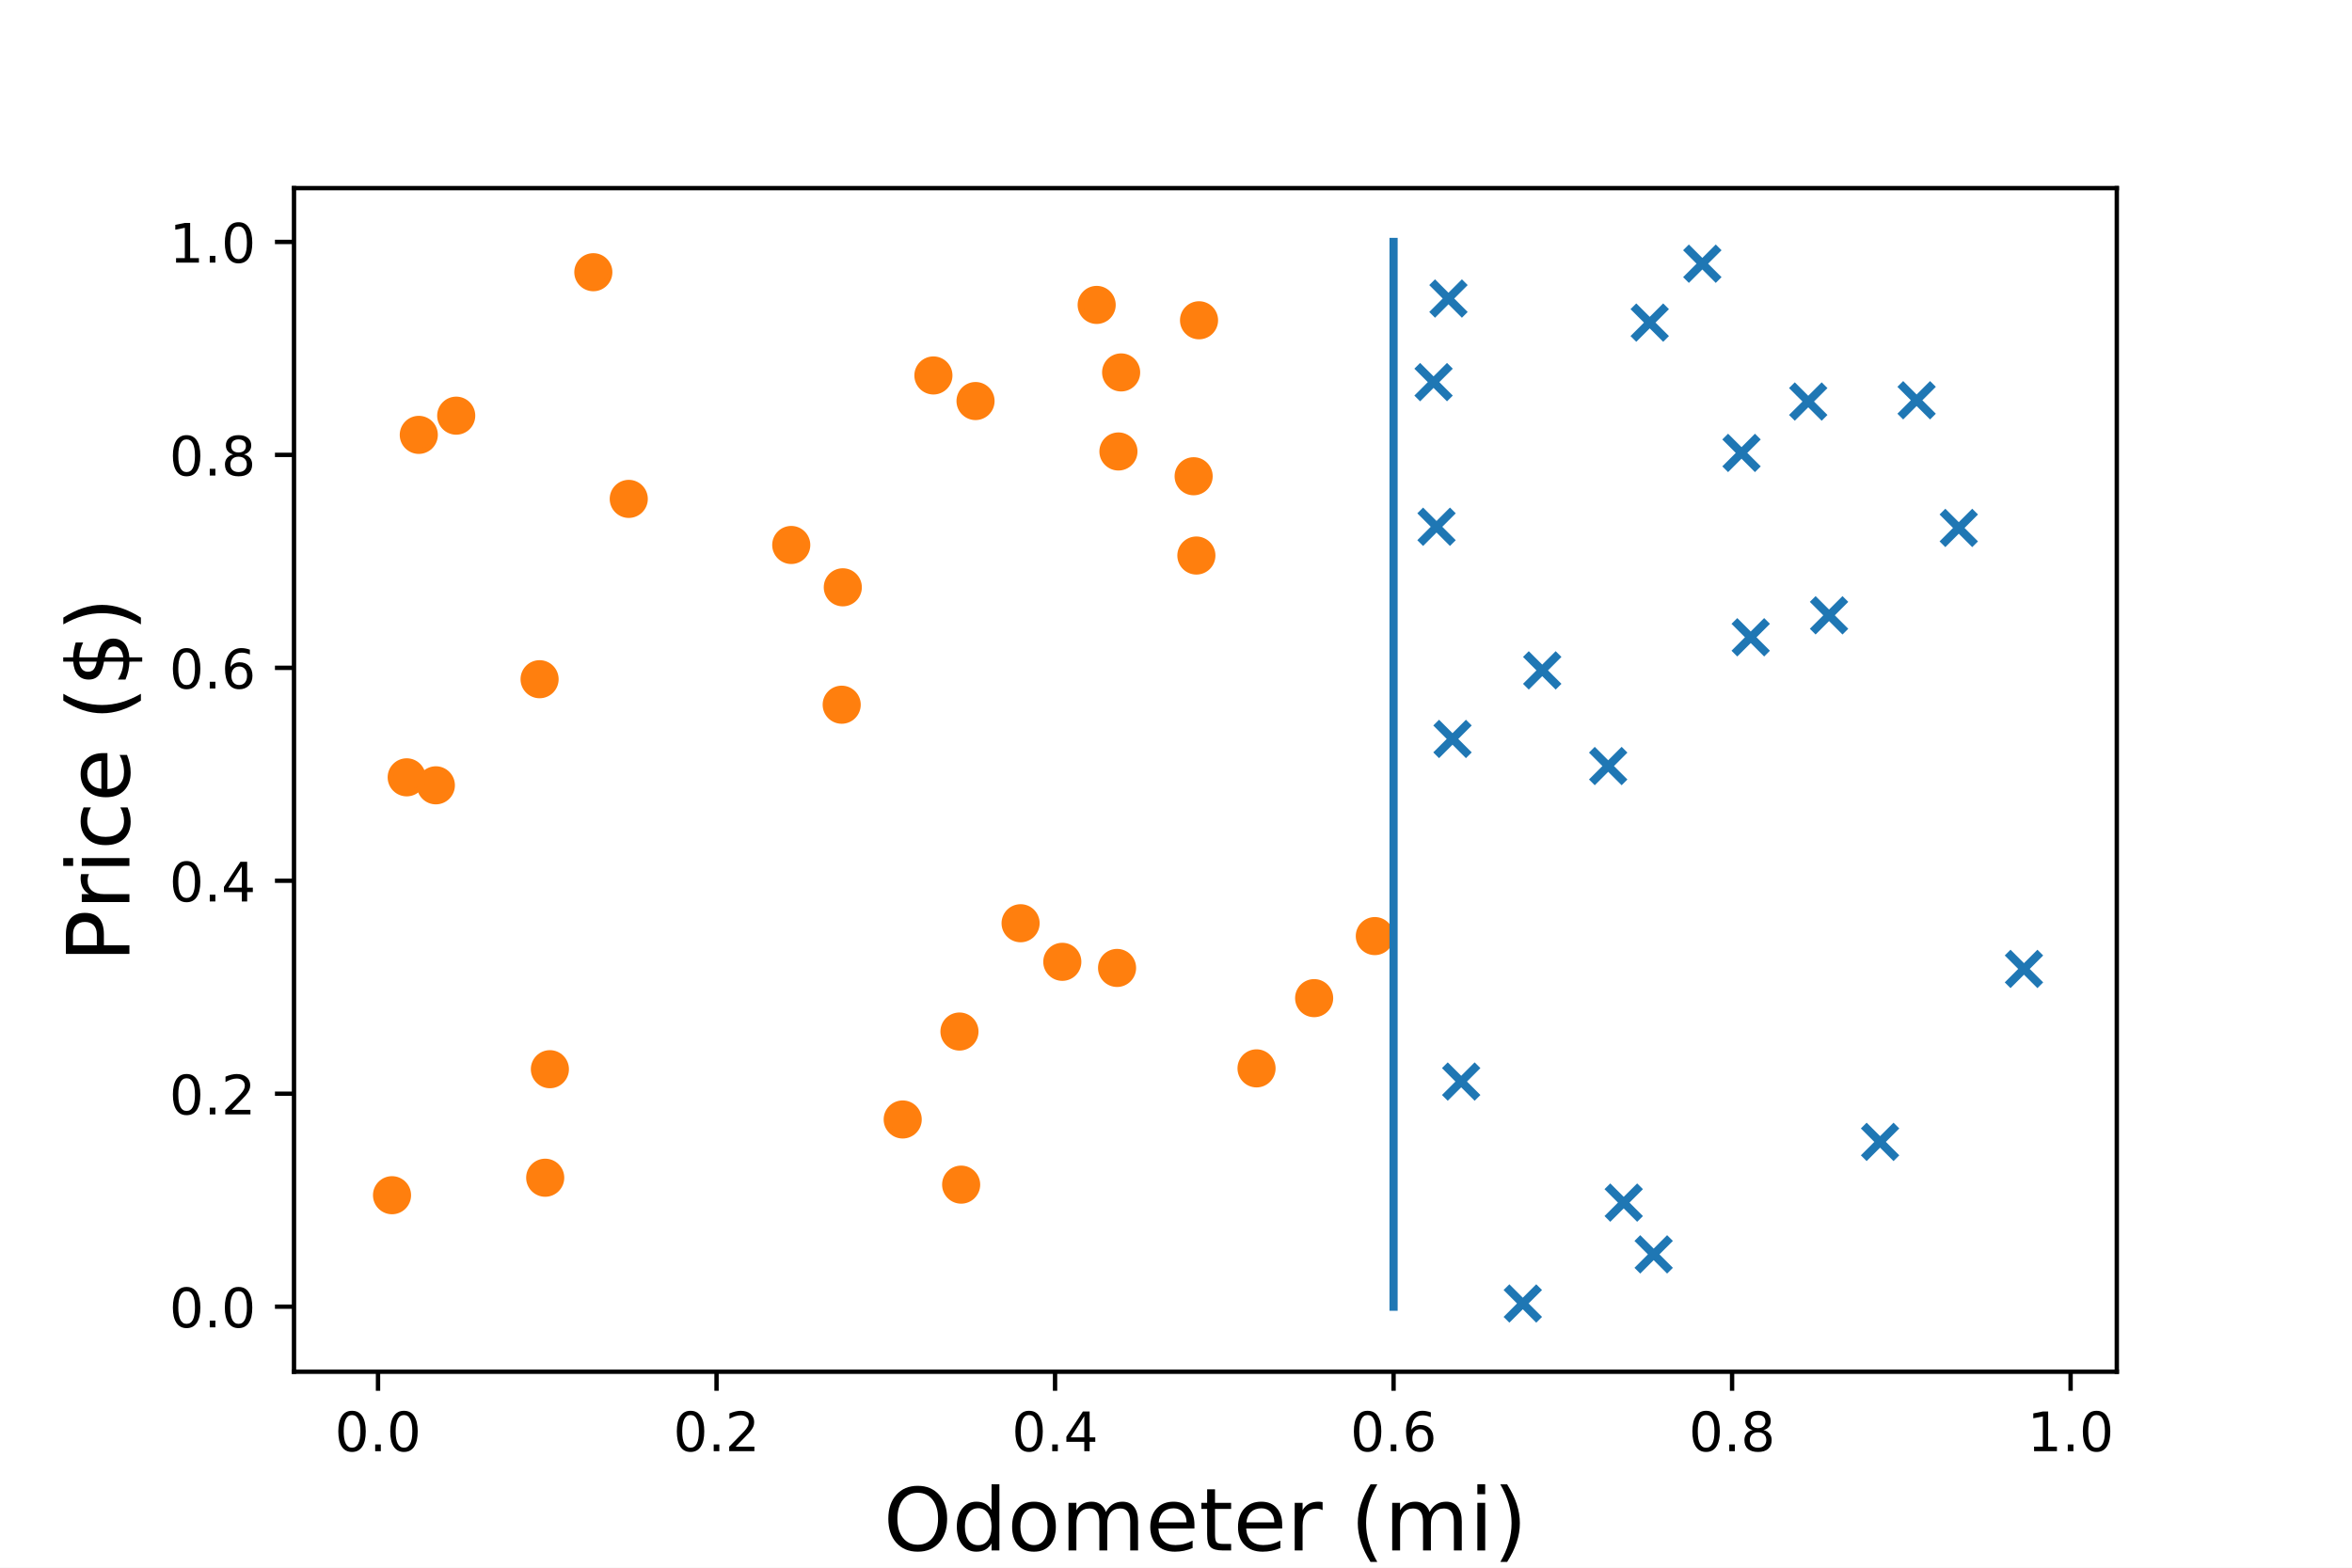
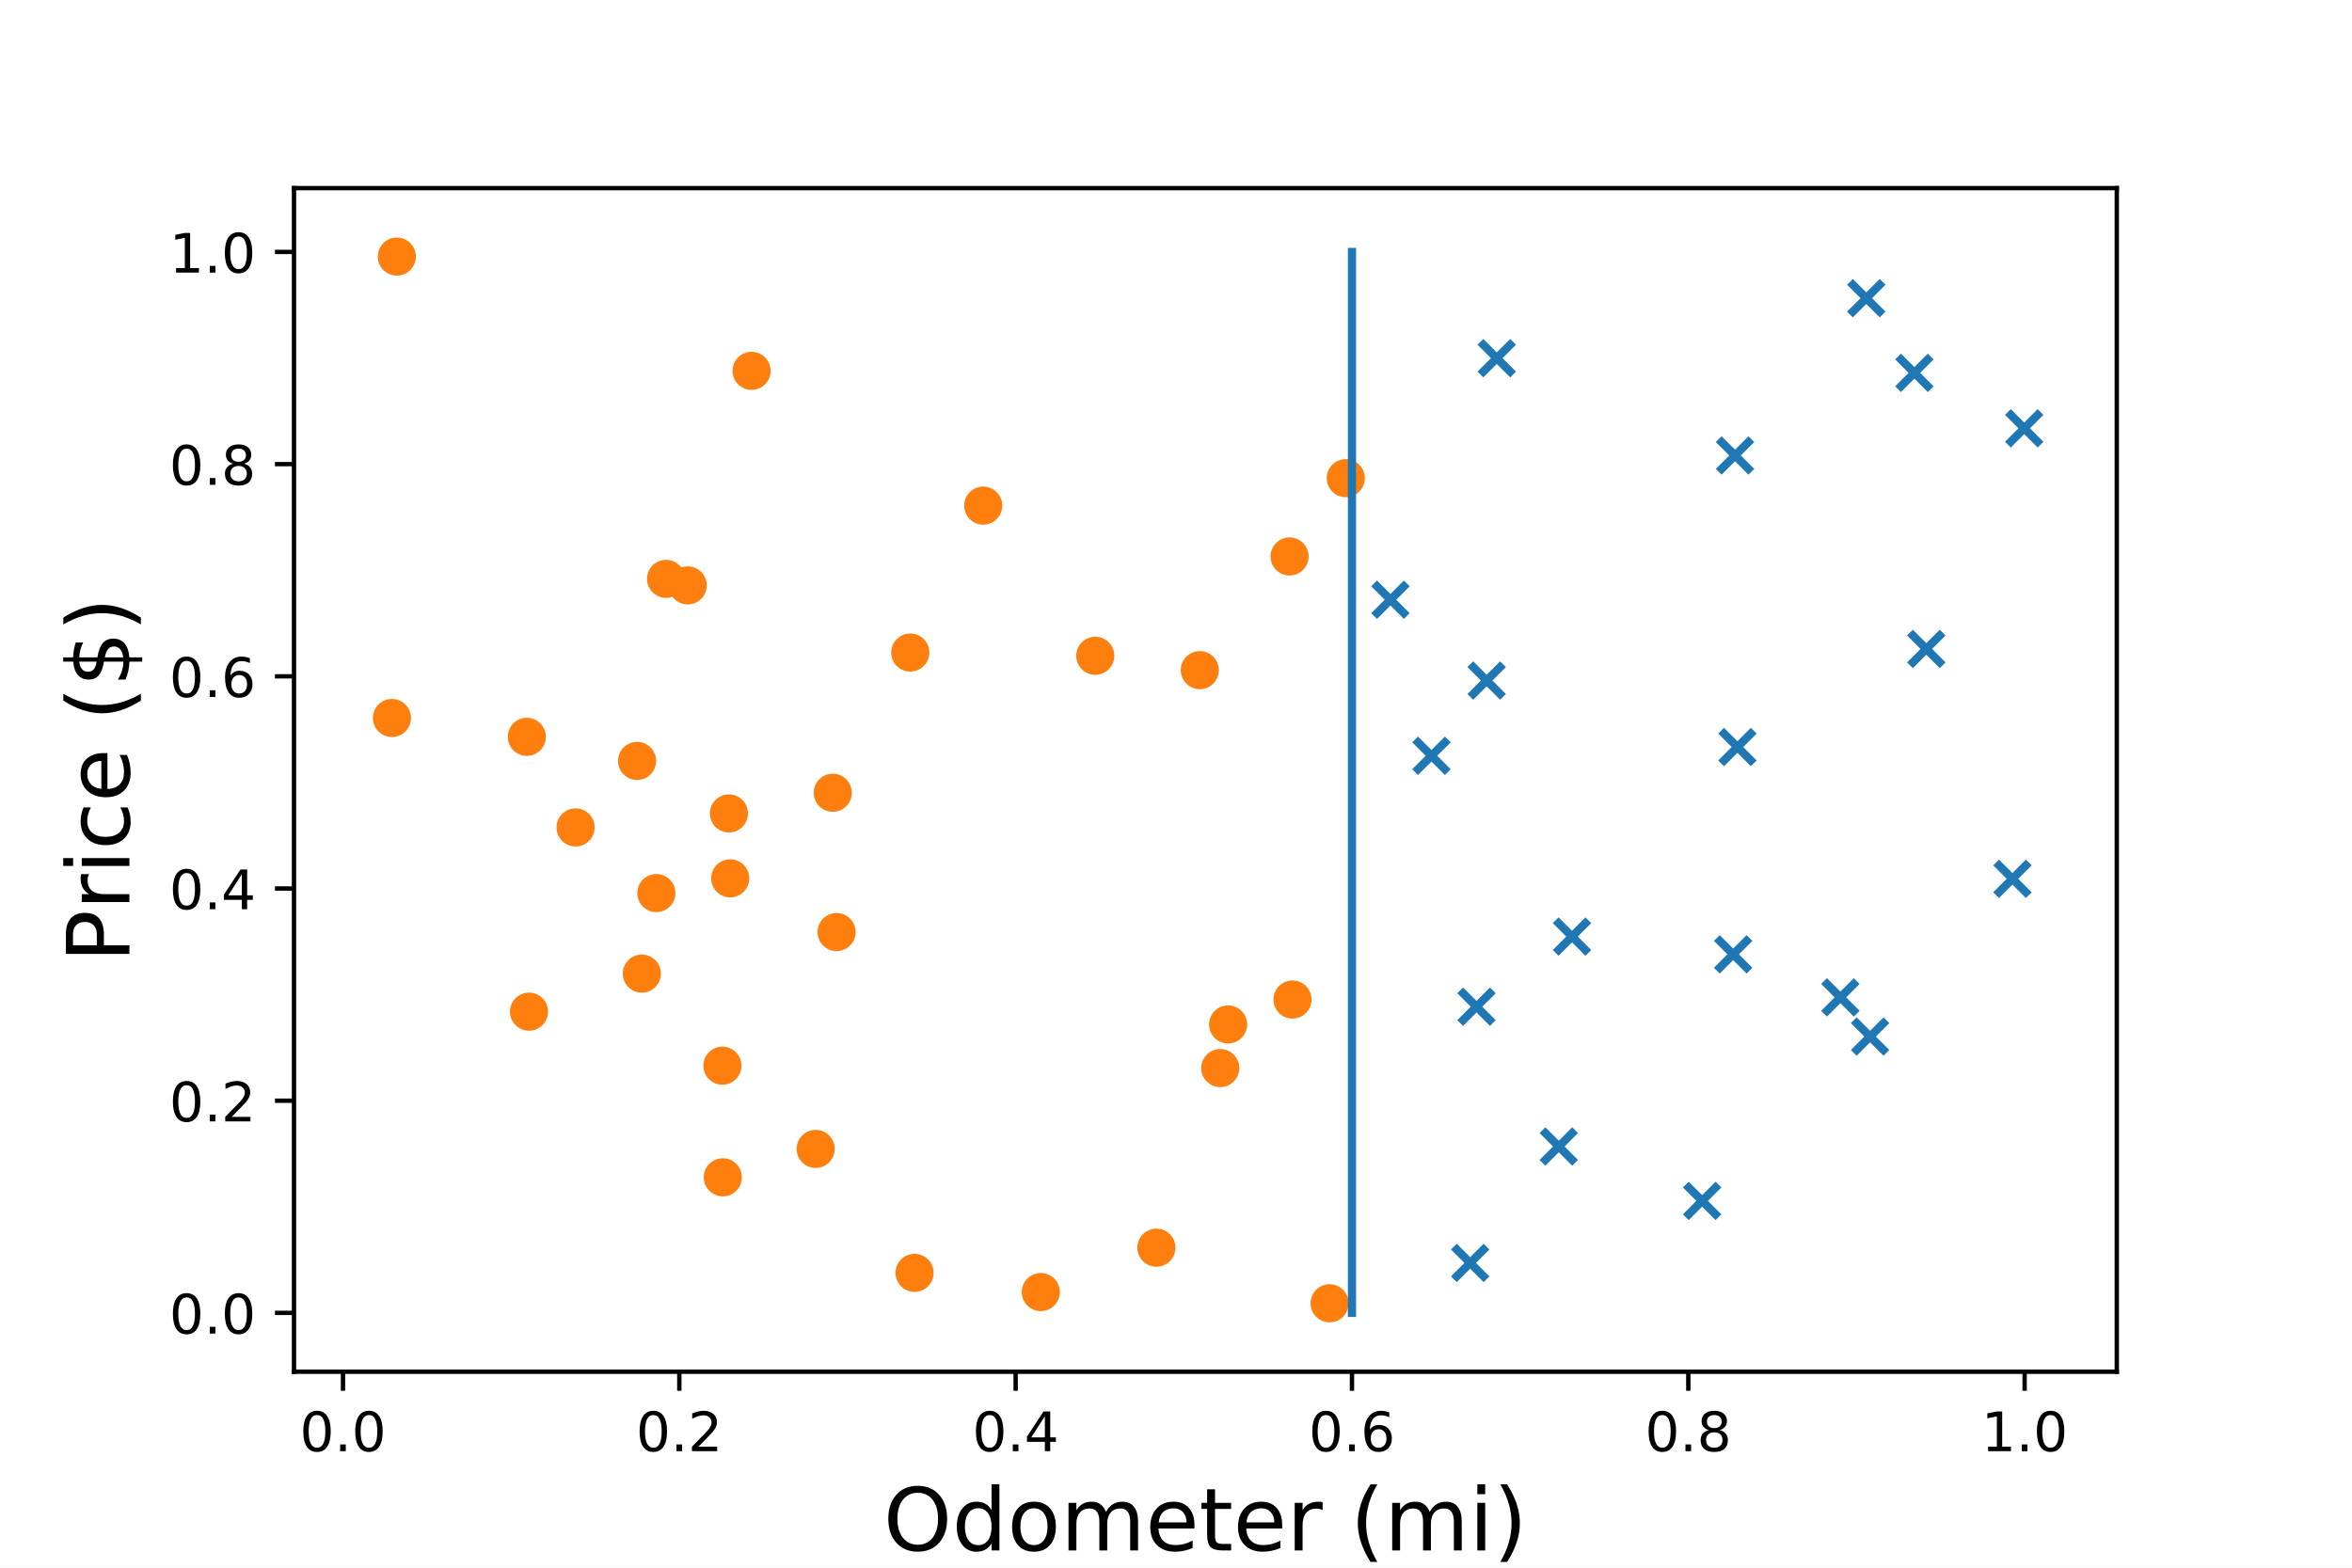
<svg xmlns="http://www.w3.org/2000/svg" xmlns:xlink="http://www.w3.org/1999/xlink" height="288pt" version="1.1" viewBox="0 0 432 288" width="432pt">
  <defs>
    <style type="text/css">
*{stroke-linecap:butt;stroke-linejoin:round;}
  </style>
  </defs>
  <g id="figure_1">
    <g id="patch_1">
      <path d="M 0 288  L 432 288  L 432 0  L 0 0  z " style="fill:#ffffff;" />
    </g>
    <g id="axes_1">
      <g id="patch_2">
        <path d="M 54 252  L 388.8 252  L 388.8 34.56  L 54 34.56  z " style="fill:#ffffff;" />
      </g>
      <g id="PathCollection_1">
        <defs>
-           <path d="M 0 3  C 0.796 3 1.559 2.684 2.121 2.121  C 2.684 1.559 3 0.796 3 0  C 3 -0.796 2.684 -1.559 2.121 -2.121  C 1.559 -2.684 0.796 -3 0 -3  C -0.796 -3 -1.559 -2.684 -2.121 -2.121  C -2.684 -1.559 -3 -0.796 -3 0  C -3 0.796 -2.684 1.559 -2.121 2.121  C -1.559 2.684 -0.796 3 0 3  z " id="mb35b4b4a14" style="stroke:#ff7f0e;" />
+           <path d="M 0 3  C 0.796 3 1.559 2.684 2.121 2.121  C 2.684 1.559 3 0.796 3 0  C 3 -0.796 2.684 -1.559 2.121 -2.121  C 1.559 -2.684 0.796 -3 0 -3  C -0.796 -3 -1.559 -2.684 -2.121 -2.121  C -2.684 -1.559 -3 -0.796 -3 0  C -3 0.796 -2.684 1.559 -2.121 2.121  C -1.559 2.684 -0.796 3 0 3  z " id="m9ccd7461b6" style="stroke:#ff7f0e;" />
        </defs>
-         <g clip-path="url(#p954661d606)">
-           <use style="fill:#ff7f0e;stroke:#ff7f0e;" x="154.801" xlink:href="#mb35b4b4a14" y="107.895" />
-           <use style="fill:#ff7f0e;stroke:#ff7f0e;" x="205.175" xlink:href="#mb35b4b4a14" y="177.82" />
-           <use style="fill:#ff7f0e;stroke:#ff7f0e;" x="145.331" xlink:href="#mb35b4b4a14" y="100.118" />
-           <use style="fill:#ff7f0e;stroke:#ff7f0e;" x="76.921" xlink:href="#mb35b4b4a14" y="79.891" />
-           <use style="fill:#ff7f0e;stroke:#ff7f0e;" x="176.537" xlink:href="#mb35b4b4a14" y="217.631" />
-           <use style="fill:#ff7f0e;stroke:#ff7f0e;" x="165.803" xlink:href="#mb35b4b4a14" y="205.659" />
-           <use style="fill:#ff7f0e;stroke:#ff7f0e;" x="99.108" xlink:href="#mb35b4b4a14" y="124.779" />
-           <use style="fill:#ff7f0e;stroke:#ff7f0e;" x="100.139" xlink:href="#mb35b4b4a14" y="216.361" />
-           <use style="fill:#ff7f0e;stroke:#ff7f0e;" x="80.056" xlink:href="#mb35b4b4a14" y="144.271" />
-           <use style="fill:#ff7f0e;stroke:#ff7f0e;" x="252.517" xlink:href="#mb35b4b4a14" y="171.969" />
-           <use style="fill:#ff7f0e;stroke:#ff7f0e;" x="201.429" xlink:href="#mb35b4b4a14" y="56.016" />
-           <use style="fill:#ff7f0e;stroke:#ff7f0e;" x="72.004" xlink:href="#mb35b4b4a14" y="219.574" />
-           <use style="fill:#ff7f0e;stroke:#ff7f0e;" x="187.456" xlink:href="#mb35b4b4a14" y="169.608" />
-           <use style="fill:#ff7f0e;stroke:#ff7f0e;" x="179.18" xlink:href="#mb35b4b4a14" y="73.676" />
-           <use style="fill:#ff7f0e;stroke:#ff7f0e;" x="205.922" xlink:href="#mb35b4b4a14" y="68.418" />
-           <use style="fill:#ff7f0e;stroke:#ff7f0e;" x="101" xlink:href="#mb35b4b4a14" y="196.424" />
-           <use style="fill:#ff7f0e;stroke:#ff7f0e;" x="154.597" xlink:href="#mb35b4b4a14" y="129.464" />
-           <use style="fill:#ff7f0e;stroke:#ff7f0e;" x="115.487" xlink:href="#mb35b4b4a14" y="91.652" />
-           <use style="fill:#ff7f0e;stroke:#ff7f0e;" x="195.117" xlink:href="#mb35b4b4a14" y="176.697" />
-           <use style="fill:#ff7f0e;stroke:#ff7f0e;" x="108.98" xlink:href="#mb35b4b4a14" y="50.008" />
-           <use style="fill:#ff7f0e;stroke:#ff7f0e;" x="219.744" xlink:href="#mb35b4b4a14" y="102.057" />
-           <use style="fill:#ff7f0e;stroke:#ff7f0e;" x="230.793" xlink:href="#mb35b4b4a14" y="196.271" />
-           <use style="fill:#ff7f0e;stroke:#ff7f0e;" x="220.231" xlink:href="#mb35b4b4a14" y="58.84" />
-           <use style="fill:#ff7f0e;stroke:#ff7f0e;" x="83.795" xlink:href="#mb35b4b4a14" y="76.363" />
-           <use style="fill:#ff7f0e;stroke:#ff7f0e;" x="241.372" xlink:href="#mb35b4b4a14" y="183.369" />
-           <use style="fill:#ff7f0e;stroke:#ff7f0e;" x="176.228" xlink:href="#mb35b4b4a14" y="189.504" />
-           <use style="fill:#ff7f0e;stroke:#ff7f0e;" x="74.7" xlink:href="#mb35b4b4a14" y="142.803" />
-           <use style="fill:#ff7f0e;stroke:#ff7f0e;" x="171.443" xlink:href="#mb35b4b4a14" y="68.975" />
-           <use style="fill:#ff7f0e;stroke:#ff7f0e;" x="205.427" xlink:href="#mb35b4b4a14" y="82.941" />
-           <use style="fill:#ff7f0e;stroke:#ff7f0e;" x="219.241" xlink:href="#mb35b4b4a14" y="87.492" />
+         <g clip-path="url(#p5caa01fad4)">
+           <use style="fill:#ff7f0e;stroke:#ff7f0e;" x="244.211" xlink:href="#m9ccd7461b6" y="239.427" />
+           <use style="fill:#ff7f0e;stroke:#ff7f0e;" x="72.889" xlink:href="#m9ccd7461b6" y="47.133" />
+           <use style="fill:#ff7f0e;stroke:#ff7f0e;" x="225.57" xlink:href="#m9ccd7461b6" y="188.2" />
+           <use style="fill:#ff7f0e;stroke:#ff7f0e;" x="138.042" xlink:href="#m9ccd7461b6" y="68.131" />
+           <use style="fill:#ff7f0e;stroke:#ff7f0e;" x="152.957" xlink:href="#m9ccd7461b6" y="145.636" />
+           <use style="fill:#ff7f0e;stroke:#ff7f0e;" x="180.592" xlink:href="#m9ccd7461b6" y="92.891" />
+           <use style="fill:#ff7f0e;stroke:#ff7f0e;" x="237.4" xlink:href="#m9ccd7461b6" y="183.622" />
+           <use style="fill:#ff7f0e;stroke:#ff7f0e;" x="132.762" xlink:href="#m9ccd7461b6" y="216.285" />
+           <use style="fill:#ff7f0e;stroke:#ff7f0e;" x="105.72" xlink:href="#m9ccd7461b6" y="152.006" />
+           <use style="fill:#ff7f0e;stroke:#ff7f0e;" x="97.165" xlink:href="#m9ccd7461b6" y="185.851" />
+           <use style="fill:#ff7f0e;stroke:#ff7f0e;" x="117.89" xlink:href="#m9ccd7461b6" y="178.863" />
+           <use style="fill:#ff7f0e;stroke:#ff7f0e;" x="132.689" xlink:href="#m9ccd7461b6" y="195.779" />
+           <use style="fill:#ff7f0e;stroke:#ff7f0e;" x="126.318" xlink:href="#m9ccd7461b6" y="107.545" />
+           <use style="fill:#ff7f0e;stroke:#ff7f0e;" x="71.986" xlink:href="#m9ccd7461b6" y="131.904" />
+           <use style="fill:#ff7f0e;stroke:#ff7f0e;" x="247.185" xlink:href="#m9ccd7461b6" y="87.845" />
+           <use style="fill:#ff7f0e;stroke:#ff7f0e;" x="149.817" xlink:href="#m9ccd7461b6" y="211.069" />
+           <use style="fill:#ff7f0e;stroke:#ff7f0e;" x="167.192" xlink:href="#m9ccd7461b6" y="119.88" />
+           <use style="fill:#ff7f0e;stroke:#ff7f0e;" x="191.169" xlink:href="#m9ccd7461b6" y="237.366" />
+           <use style="fill:#ff7f0e;stroke:#ff7f0e;" x="117.013" xlink:href="#m9ccd7461b6" y="139.787" />
+           <use style="fill:#ff7f0e;stroke:#ff7f0e;" x="212.403" xlink:href="#m9ccd7461b6" y="229.21" />
+           <use style="fill:#ff7f0e;stroke:#ff7f0e;" x="224.131" xlink:href="#m9ccd7461b6" y="196.213" />
+           <use style="fill:#ff7f0e;stroke:#ff7f0e;" x="201.176" xlink:href="#m9ccd7461b6" y="120.472" />
+           <use style="fill:#ff7f0e;stroke:#ff7f0e;" x="96.763" xlink:href="#m9ccd7461b6" y="135.365" />
+           <use style="fill:#ff7f0e;stroke:#ff7f0e;" x="167.982" xlink:href="#m9ccd7461b6" y="233.838" />
+           <use style="fill:#ff7f0e;stroke:#ff7f0e;" x="220.369" xlink:href="#m9ccd7461b6" y="123.113" />
+           <use style="fill:#ff7f0e;stroke:#ff7f0e;" x="133.887" xlink:href="#m9ccd7461b6" y="149.436" />
+           <use style="fill:#ff7f0e;stroke:#ff7f0e;" x="122.342" xlink:href="#m9ccd7461b6" y="106.344" />
+           <use style="fill:#ff7f0e;stroke:#ff7f0e;" x="120.555" xlink:href="#m9ccd7461b6" y="164.071" />
+           <use style="fill:#ff7f0e;stroke:#ff7f0e;" x="134.121" xlink:href="#m9ccd7461b6" y="161.363" />
+           <use style="fill:#ff7f0e;stroke:#ff7f0e;" x="153.662" xlink:href="#m9ccd7461b6" y="171.231" />
+           <use style="fill:#ff7f0e;stroke:#ff7f0e;" x="236.861" xlink:href="#m9ccd7461b6" y="102.228" />
        </g>
      </g>
      <g id="PathCollection_2">
        <defs>
-           <path d="M -3 3  L 3 -3  M -3 -3  L 3 3  " id="mff95f4e11e" style="stroke:#1f77b4;stroke-width:1.5;" />
+           <path d="M -3 3  L 3 -3  M -3 -3  L 3 3  " id="mf62281d198" style="stroke:#1f77b4;stroke-width:1.5;" />
        </defs>
-         <g clip-path="url(#p954661d606)">
-           <use style="fill:#1f77b4;stroke:#1f77b4;stroke-width:1.5;" x="303.012" xlink:href="#mff95f4e11e" y="59.265" />
-           <use style="fill:#1f77b4;stroke:#1f77b4;stroke-width:1.5;" x="335.948" xlink:href="#mff95f4e11e" y="113.039" />
-           <use style="fill:#1f77b4;stroke:#1f77b4;stroke-width:1.5;" x="321.561" xlink:href="#mff95f4e11e" y="117.076" />
-           <use style="fill:#1f77b4;stroke:#1f77b4;stroke-width:1.5;" x="345.321" xlink:href="#mff95f4e11e" y="209.776" />
-           <use style="fill:#1f77b4;stroke:#1f77b4;stroke-width:1.5;" x="359.775" xlink:href="#mff95f4e11e" y="96.986" />
-           <use style="fill:#1f77b4;stroke:#1f77b4;stroke-width:1.5;" x="319.871" xlink:href="#mff95f4e11e" y="83.205" />
-           <use style="fill:#1f77b4;stroke:#1f77b4;stroke-width:1.5;" x="266.044" xlink:href="#mff95f4e11e" y="54.843" />
-           <use style="fill:#1f77b4;stroke:#1f77b4;stroke-width:1.5;" x="298.233" xlink:href="#mff95f4e11e" y="220.932" />
-           <use style="fill:#1f77b4;stroke:#1f77b4;stroke-width:1.5;" x="295.383" xlink:href="#mff95f4e11e" y="140.729" />
-           <use style="fill:#1f77b4;stroke:#1f77b4;stroke-width:1.5;" x="332.125" xlink:href="#mff95f4e11e" y="73.765" />
-           <use style="fill:#1f77b4;stroke:#1f77b4;stroke-width:1.5;" x="303.735" xlink:href="#mff95f4e11e" y="230.44" />
-           <use style="fill:#1f77b4;stroke:#1f77b4;stroke-width:1.5;" x="371.748" xlink:href="#mff95f4e11e" y="178.001" />
-           <use style="fill:#1f77b4;stroke:#1f77b4;stroke-width:1.5;" x="263.308" xlink:href="#mff95f4e11e" y="70.201" />
-           <use style="fill:#1f77b4;stroke:#1f77b4;stroke-width:1.5;" x="279.699" xlink:href="#mff95f4e11e" y="239.461" />
-           <use style="fill:#1f77b4;stroke:#1f77b4;stroke-width:1.5;" x="283.265" xlink:href="#mff95f4e11e" y="123.157" />
-           <use style="fill:#1f77b4;stroke:#1f77b4;stroke-width:1.5;" x="268.382" xlink:href="#mff95f4e11e" y="198.694" />
-           <use style="fill:#1f77b4;stroke:#1f77b4;stroke-width:1.5;" x="263.852" xlink:href="#mff95f4e11e" y="96.771" />
-           <use style="fill:#1f77b4;stroke:#1f77b4;stroke-width:1.5;" x="266.784" xlink:href="#mff95f4e11e" y="135.751" />
-           <use style="fill:#1f77b4;stroke:#1f77b4;stroke-width:1.5;" x="312.671" xlink:href="#mff95f4e11e" y="48.444" />
-           <use style="fill:#1f77b4;stroke:#1f77b4;stroke-width:1.5;" x="352.032" xlink:href="#mff95f4e11e" y="73.533" />
+         <g clip-path="url(#p5caa01fad4)">
+           <use style="fill:#1f77b4;stroke:#1f77b4;stroke-width:1.5;" x="343.483" xlink:href="#mf62281d198" y="190.425" />
+           <use style="fill:#1f77b4;stroke:#1f77b4;stroke-width:1.5;" x="318.68" xlink:href="#mf62281d198" y="83.674" />
+           <use style="fill:#1f77b4;stroke:#1f77b4;stroke-width:1.5;" x="274.916" xlink:href="#mf62281d198" y="65.8" />
+           <use style="fill:#1f77b4;stroke:#1f77b4;stroke-width:1.5;" x="286.308" xlink:href="#mf62281d198" y="210.623" />
+           <use style="fill:#1f77b4;stroke:#1f77b4;stroke-width:1.5;" x="318.336" xlink:href="#mf62281d198" y="175.319" />
+           <use style="fill:#1f77b4;stroke:#1f77b4;stroke-width:1.5;" x="288.733" xlink:href="#mf62281d198" y="172.057" />
+           <use style="fill:#1f77b4;stroke:#1f77b4;stroke-width:1.5;" x="312.638" xlink:href="#mf62281d198" y="220.618" />
+           <use style="fill:#1f77b4;stroke:#1f77b4;stroke-width:1.5;" x="371.8" xlink:href="#mf62281d198" y="78.688" />
+           <use style="fill:#1f77b4;stroke:#1f77b4;stroke-width:1.5;" x="338.03" xlink:href="#mf62281d198" y="183.227" />
+           <use style="fill:#1f77b4;stroke:#1f77b4;stroke-width:1.5;" x="369.634" xlink:href="#mf62281d198" y="161.446" />
+           <use style="fill:#1f77b4;stroke:#1f77b4;stroke-width:1.5;" x="351.618" xlink:href="#mf62281d198" y="68.497" />
+           <use style="fill:#1f77b4;stroke:#1f77b4;stroke-width:1.5;" x="271.194" xlink:href="#mf62281d198" y="184.942" />
+           <use style="fill:#1f77b4;stroke:#1f77b4;stroke-width:1.5;" x="273.061" xlink:href="#mf62281d198" y="125.022" />
+           <use style="fill:#1f77b4;stroke:#1f77b4;stroke-width:1.5;" x="342.787" xlink:href="#mf62281d198" y="54.781" />
+           <use style="fill:#1f77b4;stroke:#1f77b4;stroke-width:1.5;" x="262.918" xlink:href="#mf62281d198" y="138.846" />
+           <use style="fill:#1f77b4;stroke:#1f77b4;stroke-width:1.5;" x="270.035" xlink:href="#mf62281d198" y="232.016" />
+           <use style="fill:#1f77b4;stroke:#1f77b4;stroke-width:1.5;" x="319.121" xlink:href="#mf62281d198" y="137.235" />
+           <use style="fill:#1f77b4;stroke:#1f77b4;stroke-width:1.5;" x="255.389" xlink:href="#mf62281d198" y="110.176" />
+           <use style="fill:#1f77b4;stroke:#1f77b4;stroke-width:1.5;" x="353.812" xlink:href="#mf62281d198" y="119.216" />
        </g>
      </g>
      <g id="matplotlib.axis_1">
        <g id="xtick_1">
          <g id="line2d_1">
            <defs>
-               <path d="M 0 0  L 0 3.5  " id="m627c048d63" style="stroke:#000000;stroke-width:0.8;" />
-             </defs>
-             <g>
-               <use style="stroke:#000000;stroke-width:0.8;" x="69.432" xlink:href="#m627c048d63" y="252" />
+               <path d="M 0 0  L 0 3.5  " id="mc1b5c193cf" style="stroke:#000000;stroke-width:0.8;" />
+             </defs>
+             <g>
+               <use style="stroke:#000000;stroke-width:0.8;" x="62.998" xlink:href="#mc1b5c193cf" y="252" />
            </g>
          </g>
          <g id="text_1">
            <defs>
              <path d="M 31.781 66.406  Q 24.172 66.406 20.328 58.906  Q 16.5 51.422 16.5 36.375  Q 16.5 21.391 20.328 13.891  Q 24.172 6.391 31.781 6.391  Q 39.453 6.391 43.281 13.891  Q 47.125 21.391 47.125 36.375  Q 47.125 51.422 43.281 58.906  Q 39.453 66.406 31.781 66.406  z M 31.781 74.219  Q 44.047 74.219 50.516 64.516  Q 56.984 54.828 56.984 36.375  Q 56.984 17.969 50.516 8.266  Q 44.047 -1.422 31.781 -1.422  Q 19.531 -1.422 13.062 8.266  Q 6.594 17.969 6.594 36.375  Q 6.594 54.828 13.062 64.516  Q 19.531 74.219 31.781 74.219  z " id="DejaVuSans-30" />
              <path d="M 10.688 12.406  L 21 12.406  L 21 0  L 10.688 0  z " id="DejaVuSans-2e" />
            </defs>
-             <g transform="translate(61.47994 266.5984)scale(0.1 -0.1)">
+             <g transform="translate(55.04624 266.5984)scale(0.1 -0.1)">
              <use xlink:href="#DejaVuSans-30" />
              <use x="63.623" xlink:href="#DejaVuSans-2e" />
              <use x="95.41" xlink:href="#DejaVuSans-30" />
            </g>
          </g>
        </g>
        <g id="xtick_2">
          <g id="line2d_2">
            <g>
-               <use style="stroke:#000000;stroke-width:0.8;" x="131.608" xlink:href="#m627c048d63" y="252" />
+               <use style="stroke:#000000;stroke-width:0.8;" x="124.773" xlink:href="#mc1b5c193cf" y="252" />
            </g>
          </g>
          <g id="text_2">
            <defs>
              <path d="M 19.188 8.297  L 53.609 8.297  L 53.609 0  L 7.328 0  L 7.328 8.297  Q 12.938 14.109 22.625 23.891  Q 32.328 33.688 34.812 36.531  Q 39.547 41.844 41.422 45.531  Q 43.312 49.219 43.312 52.781  Q 43.312 58.594 39.234 62.25  Q 35.156 65.922 28.609 65.922  Q 23.969 65.922 18.812 64.312  Q 13.672 62.703 7.812 59.422  L 7.812 69.391  Q 13.766 71.781 18.938 73  Q 24.125 74.219 28.422 74.219  Q 39.75 74.219 46.484 68.547  Q 53.219 62.891 53.219 53.422  Q 53.219 48.922 51.531 44.891  Q 49.859 40.875 45.406 35.406  Q 44.188 33.984 37.641 27.219  Q 31.109 20.453 19.188 8.297  z " id="DejaVuSans-32" />
            </defs>
-             <g transform="translate(123.6567 266.5984)scale(0.1 -0.1)">
+             <g transform="translate(116.8211 266.5984)scale(0.1 -0.1)">
              <use xlink:href="#DejaVuSans-30" />
              <use x="63.623" xlink:href="#DejaVuSans-2e" />
              <use x="95.41" xlink:href="#DejaVuSans-32" />
            </g>
          </g>
        </g>
        <g id="xtick_3">
          <g id="line2d_3">
            <g>
-               <use style="stroke:#000000;stroke-width:0.8;" x="193.785" xlink:href="#m627c048d63" y="252" />
+               <use style="stroke:#000000;stroke-width:0.8;" x="186.547" xlink:href="#mc1b5c193cf" y="252" />
            </g>
          </g>
          <g id="text_3">
            <defs>
              <path d="M 37.797 64.312  L 12.891 25.391  L 37.797 25.391  z M 35.203 72.906  L 47.609 72.906  L 47.609 25.391  L 58.016 25.391  L 58.016 17.188  L 47.609 17.188  L 47.609 0  L 37.797 0  L 37.797 17.188  L 4.891 17.188  L 4.891 26.703  z " id="DejaVuSans-34" />
            </defs>
-             <g transform="translate(185.8334 266.5984)scale(0.1 -0.1)">
+             <g transform="translate(178.5959 266.5984)scale(0.1 -0.1)">
              <use xlink:href="#DejaVuSans-30" />
              <use x="63.623" xlink:href="#DejaVuSans-2e" />
              <use x="95.41" xlink:href="#DejaVuSans-34" />
            </g>
          </g>
        </g>
        <g id="xtick_4">
          <g id="line2d_4">
            <g>
-               <use style="stroke:#000000;stroke-width:0.8;" x="255.962" xlink:href="#m627c048d63" y="252" />
+               <use style="stroke:#000000;stroke-width:0.8;" x="248.322" xlink:href="#mc1b5c193cf" y="252" />
            </g>
          </g>
          <g id="text_4">
            <defs>
              <path d="M 33.016 40.375  Q 26.375 40.375 22.484 35.828  Q 18.609 31.297 18.609 23.391  Q 18.609 15.531 22.484 10.953  Q 26.375 6.391 33.016 6.391  Q 39.656 6.391 43.531 10.953  Q 47.406 15.531 47.406 23.391  Q 47.406 31.297 43.531 35.828  Q 39.656 40.375 33.016 40.375  z M 52.594 71.297  L 52.594 62.312  Q 48.875 64.062 45.094 64.984  Q 41.312 65.922 37.594 65.922  Q 27.828 65.922 22.672 59.328  Q 17.531 52.734 16.797 39.406  Q 19.672 43.656 24.016 45.922  Q 28.375 48.188 33.594 48.188  Q 44.578 48.188 50.953 41.516  Q 57.328 34.859 57.328 23.391  Q 57.328 12.156 50.688 5.359  Q 44.047 -1.422 33.016 -1.422  Q 20.359 -1.422 13.672 8.266  Q 6.984 17.969 6.984 36.375  Q 6.984 53.656 15.188 63.938  Q 23.391 74.219 37.203 74.219  Q 40.922 74.219 44.703 73.484  Q 48.484 72.75 52.594 71.297  z " id="DejaVuSans-36" />
            </defs>
-             <g transform="translate(248.0101 266.5984)scale(0.1 -0.1)">
+             <g transform="translate(240.3708 266.5984)scale(0.1 -0.1)">
              <use xlink:href="#DejaVuSans-30" />
              <use x="63.623" xlink:href="#DejaVuSans-2e" />
              <use x="95.41" xlink:href="#DejaVuSans-36" />
            </g>
          </g>
        </g>
        <g id="xtick_5">
          <g id="line2d_5">
            <g>
-               <use style="stroke:#000000;stroke-width:0.8;" x="318.138" xlink:href="#m627c048d63" y="252" />
+               <use style="stroke:#000000;stroke-width:0.8;" x="310.097" xlink:href="#mc1b5c193cf" y="252" />
            </g>
          </g>
          <g id="text_5">
            <defs>
              <path d="M 31.781 34.625  Q 24.75 34.625 20.719 30.859  Q 16.703 27.094 16.703 20.516  Q 16.703 13.922 20.719 10.156  Q 24.75 6.391 31.781 6.391  Q 38.812 6.391 42.859 10.172  Q 46.922 13.969 46.922 20.516  Q 46.922 27.094 42.891 30.859  Q 38.875 34.625 31.781 34.625  z M 21.922 38.812  Q 15.578 40.375 12.031 44.719  Q 8.5 49.078 8.5 55.328  Q 8.5 64.062 14.719 69.141  Q 20.953 74.219 31.781 74.219  Q 42.672 74.219 48.875 69.141  Q 55.078 64.062 55.078 55.328  Q 55.078 49.078 51.531 44.719  Q 48 40.375 41.703 38.812  Q 48.828 37.156 52.797 32.312  Q 56.781 27.484 56.781 20.516  Q 56.781 9.906 50.312 4.234  Q 43.844 -1.422 31.781 -1.422  Q 19.734 -1.422 13.25 4.234  Q 6.781 9.906 6.781 20.516  Q 6.781 27.484 10.781 32.312  Q 14.797 37.156 21.922 38.812  z M 18.312 54.391  Q 18.312 48.734 21.844 45.562  Q 25.391 42.391 31.781 42.391  Q 38.141 42.391 41.719 45.562  Q 45.312 48.734 45.312 54.391  Q 45.312 60.062 41.719 63.234  Q 38.141 66.406 31.781 66.406  Q 25.391 66.406 21.844 63.234  Q 18.312 60.062 18.312 54.391  z " id="DejaVuSans-38" />
            </defs>
-             <g transform="translate(310.1869 266.5984)scale(0.1 -0.1)">
+             <g transform="translate(302.1456 266.5984)scale(0.1 -0.1)">
              <use xlink:href="#DejaVuSans-30" />
              <use x="63.623" xlink:href="#DejaVuSans-2e" />
              <use x="95.41" xlink:href="#DejaVuSans-38" />
            </g>
          </g>
        </g>
        <g id="xtick_6">
          <g id="line2d_6">
            <g>
-               <use style="stroke:#000000;stroke-width:0.8;" x="380.315" xlink:href="#m627c048d63" y="252" />
+               <use style="stroke:#000000;stroke-width:0.8;" x="371.872" xlink:href="#mc1b5c193cf" y="252" />
            </g>
          </g>
          <g id="text_6">
            <defs>
              <path d="M 12.406 8.297  L 28.516 8.297  L 28.516 63.922  L 10.984 60.406  L 10.984 69.391  L 28.422 72.906  L 38.281 72.906  L 38.281 8.297  L 54.391 8.297  L 54.391 0  L 12.406 0  z " id="DejaVuSans-31" />
            </defs>
-             <g transform="translate(372.3636 266.5984)scale(0.1 -0.1)">
+             <g transform="translate(363.9204 266.5984)scale(0.1 -0.1)">
              <use xlink:href="#DejaVuSans-31" />
              <use x="63.623" xlink:href="#DejaVuSans-2e" />
              <use x="95.41" xlink:href="#DejaVuSans-30" />
            </g>
          </g>
        </g>
        <g id="text_7">
          <defs>
            <path d="M 39.406 66.219  Q 28.656 66.219 22.328 58.203  Q 16.016 50.203 16.016 36.375  Q 16.016 22.609 22.328 14.594  Q 28.656 6.594 39.406 6.594  Q 50.141 6.594 56.422 14.594  Q 62.703 22.609 62.703 36.375  Q 62.703 50.203 56.422 58.203  Q 50.141 66.219 39.406 66.219  z M 39.406 74.219  Q 54.734 74.219 63.906 63.938  Q 73.094 53.656 73.094 36.375  Q 73.094 19.141 63.906 8.859  Q 54.734 -1.422 39.406 -1.422  Q 24.031 -1.422 14.812 8.828  Q 5.609 19.094 5.609 36.375  Q 5.609 53.656 14.812 63.938  Q 24.031 74.219 39.406 74.219  z " id="DejaVuSans-4f" />
            <path d="M 45.406 46.391  L 45.406 75.984  L 54.391 75.984  L 54.391 0  L 45.406 0  L 45.406 8.203  Q 42.578 3.328 38.25 0.953  Q 33.938 -1.422 27.875 -1.422  Q 17.969 -1.422 11.734 6.484  Q 5.516 14.406 5.516 27.297  Q 5.516 40.188 11.734 48.094  Q 17.969 56 27.875 56  Q 33.938 56 38.25 53.625  Q 42.578 51.266 45.406 46.391  z M 14.797 27.297  Q 14.797 17.391 18.875 11.75  Q 22.953 6.109 30.078 6.109  Q 37.203 6.109 41.297 11.75  Q 45.406 17.391 45.406 27.297  Q 45.406 37.203 41.297 42.844  Q 37.203 48.484 30.078 48.484  Q 22.953 48.484 18.875 42.844  Q 14.797 37.203 14.797 27.297  z " id="DejaVuSans-64" />
            <path d="M 30.609 48.391  Q 23.391 48.391 19.188 42.75  Q 14.984 37.109 14.984 27.297  Q 14.984 17.484 19.156 11.844  Q 23.344 6.203 30.609 6.203  Q 37.797 6.203 41.984 11.859  Q 46.188 17.531 46.188 27.297  Q 46.188 37.016 41.984 42.703  Q 37.797 48.391 30.609 48.391  z M 30.609 56  Q 42.328 56 49.016 48.375  Q 55.719 40.766 55.719 27.297  Q 55.719 13.875 49.016 6.219  Q 42.328 -1.422 30.609 -1.422  Q 18.844 -1.422 12.172 6.219  Q 5.516 13.875 5.516 27.297  Q 5.516 40.766 12.172 48.375  Q 18.844 56 30.609 56  z " id="DejaVuSans-6f" />
            <path d="M 52 44.188  Q 55.375 50.25 60.062 53.125  Q 64.75 56 71.094 56  Q 79.641 56 84.281 50.016  Q 88.922 44.047 88.922 33.016  L 88.922 0  L 79.891 0  L 79.891 32.719  Q 79.891 40.578 77.094 44.375  Q 74.312 48.188 68.609 48.188  Q 61.625 48.188 57.562 43.547  Q 53.516 38.922 53.516 30.906  L 53.516 0  L 44.484 0  L 44.484 32.719  Q 44.484 40.625 41.703 44.406  Q 38.922 48.188 33.109 48.188  Q 26.219 48.188 22.156 43.531  Q 18.109 38.875 18.109 30.906  L 18.109 0  L 9.078 0  L 9.078 54.688  L 18.109 54.688  L 18.109 46.188  Q 21.188 51.219 25.484 53.609  Q 29.781 56 35.688 56  Q 41.656 56 45.828 52.969  Q 50 49.953 52 44.188  z " id="DejaVuSans-6d" />
            <path d="M 56.203 29.594  L 56.203 25.203  L 14.891 25.203  Q 15.484 15.922 20.484 11.062  Q 25.484 6.203 34.422 6.203  Q 39.594 6.203 44.453 7.469  Q 49.312 8.734 54.109 11.281  L 54.109 2.781  Q 49.266 0.734 44.188 -0.344  Q 39.109 -1.422 33.891 -1.422  Q 20.797 -1.422 13.156 6.188  Q 5.516 13.812 5.516 26.812  Q 5.516 40.234 12.766 48.109  Q 20.016 56 32.328 56  Q 43.359 56 49.781 48.891  Q 56.203 41.797 56.203 29.594  z M 47.219 32.234  Q 47.125 39.594 43.094 43.984  Q 39.062 48.391 32.422 48.391  Q 24.906 48.391 20.391 44.141  Q 15.875 39.891 15.188 32.172  z " id="DejaVuSans-65" />
            <path d="M 18.312 70.219  L 18.312 54.688  L 36.812 54.688  L 36.812 47.703  L 18.312 47.703  L 18.312 18.016  Q 18.312 11.328 20.141 9.422  Q 21.969 7.516 27.594 7.516  L 36.812 7.516  L 36.812 0  L 27.594 0  Q 17.188 0 13.234 3.875  Q 9.281 7.766 9.281 18.016  L 9.281 47.703  L 2.688 47.703  L 2.688 54.688  L 9.281 54.688  L 9.281 70.219  z " id="DejaVuSans-74" />
            <path d="M 41.109 46.297  Q 39.594 47.172 37.812 47.578  Q 36.031 48 33.891 48  Q 26.266 48 22.188 43.047  Q 18.109 38.094 18.109 28.812  L 18.109 0  L 9.078 0  L 9.078 54.688  L 18.109 54.688  L 18.109 46.188  Q 20.953 51.172 25.484 53.578  Q 30.031 56 36.531 56  Q 37.453 56 38.578 55.875  Q 39.703 55.766 41.062 55.516  z " id="DejaVuSans-72" />
            <path id="DejaVuSans-20" />
            <path d="M 31 75.875  Q 24.469 64.656 21.281 53.656  Q 18.109 42.672 18.109 31.391  Q 18.109 20.125 21.312 9.062  Q 24.516 -2 31 -13.188  L 23.188 -13.188  Q 15.875 -1.703 12.234 9.375  Q 8.594 20.453 8.594 31.391  Q 8.594 42.281 12.203 53.312  Q 15.828 64.359 23.188 75.875  z " id="DejaVuSans-28" />
            <path d="M 9.422 54.688  L 18.406 54.688  L 18.406 0  L 9.422 0  z M 9.422 75.984  L 18.406 75.984  L 18.406 64.594  L 9.422 64.594  z " id="DejaVuSans-69" />
            <path d="M 8.016 75.875  L 15.828 75.875  Q 23.141 64.359 26.781 53.312  Q 30.422 42.281 30.422 31.391  Q 30.422 20.453 26.781 9.375  Q 23.141 -1.703 15.828 -13.188  L 8.016 -13.188  Q 14.5 -2 17.703 9.062  Q 20.906 20.125 20.906 31.391  Q 20.906 42.672 17.703 53.656  Q 14.5 64.656 8.016 75.875  z " id="DejaVuSans-29" />
          </defs>
          <g transform="translate(162.2663 284.8356)scale(0.16 -0.16)">
            <use xlink:href="#DejaVuSans-4f" />
            <use x="78.711" xlink:href="#DejaVuSans-64" />
            <use x="142.188" xlink:href="#DejaVuSans-6f" />
            <use x="203.369" xlink:href="#DejaVuSans-6d" />
            <use x="300.781" xlink:href="#DejaVuSans-65" />
            <use x="362.305" xlink:href="#DejaVuSans-74" />
            <use x="401.514" xlink:href="#DejaVuSans-65" />
            <use x="463.037" xlink:href="#DejaVuSans-72" />
            <use x="504.15" xlink:href="#DejaVuSans-20" />
            <use x="535.938" xlink:href="#DejaVuSans-28" />
            <use x="574.951" xlink:href="#DejaVuSans-6d" />
            <use x="672.363" xlink:href="#DejaVuSans-69" />
            <use x="700.146" xlink:href="#DejaVuSans-29" />
          </g>
        </g>
      </g>
      <g id="matplotlib.axis_2">
        <g id="ytick_1">
          <g id="line2d_7">
            <defs>
-               <path d="M 0 0  L -3.5 0  " id="m33d999fdad" style="stroke:#000000;stroke-width:0.8;" />
-             </defs>
-             <g>
-               <use style="stroke:#000000;stroke-width:0.8;" x="54" xlink:href="#m33d999fdad" y="240.049" />
+               <path d="M 0 0  L -3.5 0  " id="m1358bfe479" style="stroke:#000000;stroke-width:0.8;" />
+             </defs>
+             <g>
+               <use style="stroke:#000000;stroke-width:0.8;" x="54" xlink:href="#m1358bfe479" y="241.191" />
            </g>
          </g>
          <g id="text_8">
-             <g transform="translate(31.09688 243.8481)scale(0.1 -0.1)">
+             <g transform="translate(31.09688 244.9898)scale(0.1 -0.1)">
              <use xlink:href="#DejaVuSans-30" />
              <use x="63.623" xlink:href="#DejaVuSans-2e" />
              <use x="95.41" xlink:href="#DejaVuSans-30" />
            </g>
          </g>
        </g>
        <g id="ytick_2">
          <g id="line2d_8">
            <g>
-               <use style="stroke:#000000;stroke-width:0.8;" x="54" xlink:href="#m33d999fdad" y="200.928" />
+               <use style="stroke:#000000;stroke-width:0.8;" x="54" xlink:href="#m1358bfe479" y="202.209" />
            </g>
          </g>
          <g id="text_9">
-             <g transform="translate(31.09688 204.727)scale(0.1 -0.1)">
+             <g transform="translate(31.09688 206.0085)scale(0.1 -0.1)">
              <use xlink:href="#DejaVuSans-30" />
              <use x="63.623" xlink:href="#DejaVuSans-2e" />
              <use x="95.41" xlink:href="#DejaVuSans-32" />
            </g>
          </g>
        </g>
        <g id="ytick_3">
          <g id="line2d_9">
            <g>
-               <use style="stroke:#000000;stroke-width:0.8;" x="54" xlink:href="#m33d999fdad" y="161.807" />
+               <use style="stroke:#000000;stroke-width:0.8;" x="54" xlink:href="#m1358bfe479" y="163.228" />
            </g>
          </g>
          <g id="text_10">
-             <g transform="translate(31.09688 165.606)scale(0.1 -0.1)">
+             <g transform="translate(31.09688 167.0271)scale(0.1 -0.1)">
              <use xlink:href="#DejaVuSans-30" />
              <use x="63.623" xlink:href="#DejaVuSans-2e" />
              <use x="95.41" xlink:href="#DejaVuSans-34" />
            </g>
          </g>
        </g>
        <g id="ytick_4">
          <g id="line2d_10">
            <g>
-               <use style="stroke:#000000;stroke-width:0.8;" x="54" xlink:href="#m33d999fdad" y="122.686" />
+               <use style="stroke:#000000;stroke-width:0.8;" x="54" xlink:href="#m1358bfe479" y="124.247" />
            </g>
          </g>
          <g id="text_11">
-             <g transform="translate(31.09688 126.4849)scale(0.1 -0.1)">
+             <g transform="translate(31.09688 128.0458)scale(0.1 -0.1)">
              <use xlink:href="#DejaVuSans-30" />
              <use x="63.623" xlink:href="#DejaVuSans-2e" />
              <use x="95.41" xlink:href="#DejaVuSans-36" />
            </g>
          </g>
        </g>
        <g id="ytick_5">
          <g id="line2d_11">
            <g>
-               <use style="stroke:#000000;stroke-width:0.8;" x="54" xlink:href="#m33d999fdad" y="83.565" />
+               <use style="stroke:#000000;stroke-width:0.8;" x="54" xlink:href="#m1358bfe479" y="85.265" />
            </g>
          </g>
          <g id="text_12">
-             <g transform="translate(31.09688 87.3639)scale(0.1 -0.1)">
+             <g transform="translate(31.09688 89.06444)scale(0.1 -0.1)">
              <use xlink:href="#DejaVuSans-30" />
              <use x="63.623" xlink:href="#DejaVuSans-2e" />
              <use x="95.41" xlink:href="#DejaVuSans-38" />
            </g>
          </g>
        </g>
        <g id="ytick_6">
          <g id="line2d_12">
            <g>
-               <use style="stroke:#000000;stroke-width:0.8;" x="54" xlink:href="#m33d999fdad" y="44.444" />
+               <use style="stroke:#000000;stroke-width:0.8;" x="54" xlink:href="#m1358bfe479" y="46.284" />
            </g>
          </g>
          <g id="text_13">
-             <g transform="translate(31.09688 48.24285)scale(0.1 -0.1)">
+             <g transform="translate(31.09688 50.08309)scale(0.1 -0.1)">
              <use xlink:href="#DejaVuSans-31" />
              <use x="63.623" xlink:href="#DejaVuSans-2e" />
              <use x="95.41" xlink:href="#DejaVuSans-30" />
            </g>
          </g>
        </g>
        <g id="text_14">
          <defs>
            <path d="M 19.672 64.797  L 19.672 37.406  L 32.078 37.406  Q 38.969 37.406 42.719 40.969  Q 46.484 44.531 46.484 51.125  Q 46.484 57.672 42.719 61.234  Q 38.969 64.797 32.078 64.797  z M 9.812 72.906  L 32.078 72.906  Q 44.344 72.906 50.609 67.359  Q 56.891 61.812 56.891 51.125  Q 56.891 40.328 50.609 34.812  Q 44.344 29.297 32.078 29.297  L 19.672 29.297  L 19.672 0  L 9.812 0  z " id="DejaVuSans-50" />
            <path d="M 48.781 52.594  L 48.781 44.188  Q 44.969 46.297 41.141 47.344  Q 37.312 48.391 33.406 48.391  Q 24.656 48.391 19.812 42.844  Q 14.984 37.312 14.984 27.297  Q 14.984 17.281 19.812 11.734  Q 24.656 6.203 33.406 6.203  Q 37.312 6.203 41.141 7.25  Q 44.969 8.297 48.781 10.406  L 48.781 2.094  Q 45.016 0.344 40.984 -0.531  Q 36.969 -1.422 32.422 -1.422  Q 20.062 -1.422 12.781 6.344  Q 5.516 14.109 5.516 27.297  Q 5.516 40.672 12.859 48.328  Q 20.219 56 33.016 56  Q 37.156 56 41.109 55.141  Q 45.062 54.297 48.781 52.594  z " id="DejaVuSans-63" />
            <path d="M 33.797 -14.703  L 28.906 -14.703  L 28.859 0  Q 23.734 0.094 18.609 1.188  Q 13.484 2.297 8.297 4.5  L 8.297 13.281  Q 13.281 10.156 18.375 8.562  Q 23.484 6.984 28.906 6.938  L 28.906 29.203  Q 18.109 30.953 13.203 35.156  Q 8.297 39.359 8.297 46.688  Q 8.297 54.641 13.625 59.219  Q 18.953 63.812 28.906 64.5  L 28.906 75.984  L 33.797 75.984  L 33.797 64.656  Q 38.328 64.453 42.578 63.688  Q 46.828 62.938 50.875 61.625  L 50.875 53.078  Q 46.828 55.125 42.547 56.25  Q 38.281 57.375 33.797 57.562  L 33.797 36.719  Q 44.875 35.016 50.094 30.609  Q 55.328 26.219 55.328 18.609  Q 55.328 10.359 49.781 5.594  Q 44.234 0.828 33.797 0.094  z M 28.906 37.594  L 28.906 57.625  Q 23.25 56.984 20.266 54.391  Q 17.281 51.812 17.281 47.516  Q 17.281 43.312 20.031 40.969  Q 22.797 38.625 28.906 37.594  z M 33.797 28.219  L 33.797 7.078  Q 39.984 7.906 43.141 10.594  Q 46.297 13.281 46.297 17.672  Q 46.297 21.969 43.281 24.5  Q 40.281 27.047 33.797 28.219  z " id="DejaVuSans-24" />
          </defs>
          <g transform="translate(23.76938 176.81)rotate(-90)scale(0.16 -0.16)">
            <use xlink:href="#DejaVuSans-50" />
            <use x="60.287" xlink:href="#DejaVuSans-72" />
            <use x="101.4" xlink:href="#DejaVuSans-69" />
            <use x="129.184" xlink:href="#DejaVuSans-63" />
            <use x="184.164" xlink:href="#DejaVuSans-65" />
            <use x="245.688" xlink:href="#DejaVuSans-20" />
            <use x="277.475" xlink:href="#DejaVuSans-28" />
            <use x="316.488" xlink:href="#DejaVuSans-24" />
            <use x="380.111" xlink:href="#DejaVuSans-29" />
          </g>
        </g>
      </g>
      <g id="line2d_13">
-         <path clip-path="url(#p954661d606)" d="M 255.962 240.049  L 255.962 44.444  " style="fill:none;stroke:#1f77b4;stroke-linecap:square;stroke-width:1.5;" />
+         <path clip-path="url(#p5caa01fad4)" d="M 248.322 241.191  L 248.322 46.284  " style="fill:none;stroke:#1f77b4;stroke-linecap:square;stroke-width:1.5;" />
      </g>
      <g id="patch_3">
        <path d="M 54 252  L 54 34.56  " style="fill:none;stroke:#000000;stroke-linecap:square;stroke-linejoin:miter;stroke-width:0.8;" />
      </g>
      <g id="patch_4">
        <path d="M 388.8 252  L 388.8 34.56  " style="fill:none;stroke:#000000;stroke-linecap:square;stroke-linejoin:miter;stroke-width:0.8;" />
      </g>
      <g id="patch_5">
        <path d="M 54 252  L 388.8 252  " style="fill:none;stroke:#000000;stroke-linecap:square;stroke-linejoin:miter;stroke-width:0.8;" />
      </g>
      <g id="patch_6">
        <path d="M 54 34.56  L 388.8 34.56  " style="fill:none;stroke:#000000;stroke-linecap:square;stroke-linejoin:miter;stroke-width:0.8;" />
      </g>
    </g>
  </g>
  <defs>
-     <clipPath id="p954661d606">
+     <clipPath id="p5caa01fad4">
      <rect height="217.44" width="334.8" x="54" y="34.56" />
    </clipPath>
  </defs>
</svg>
